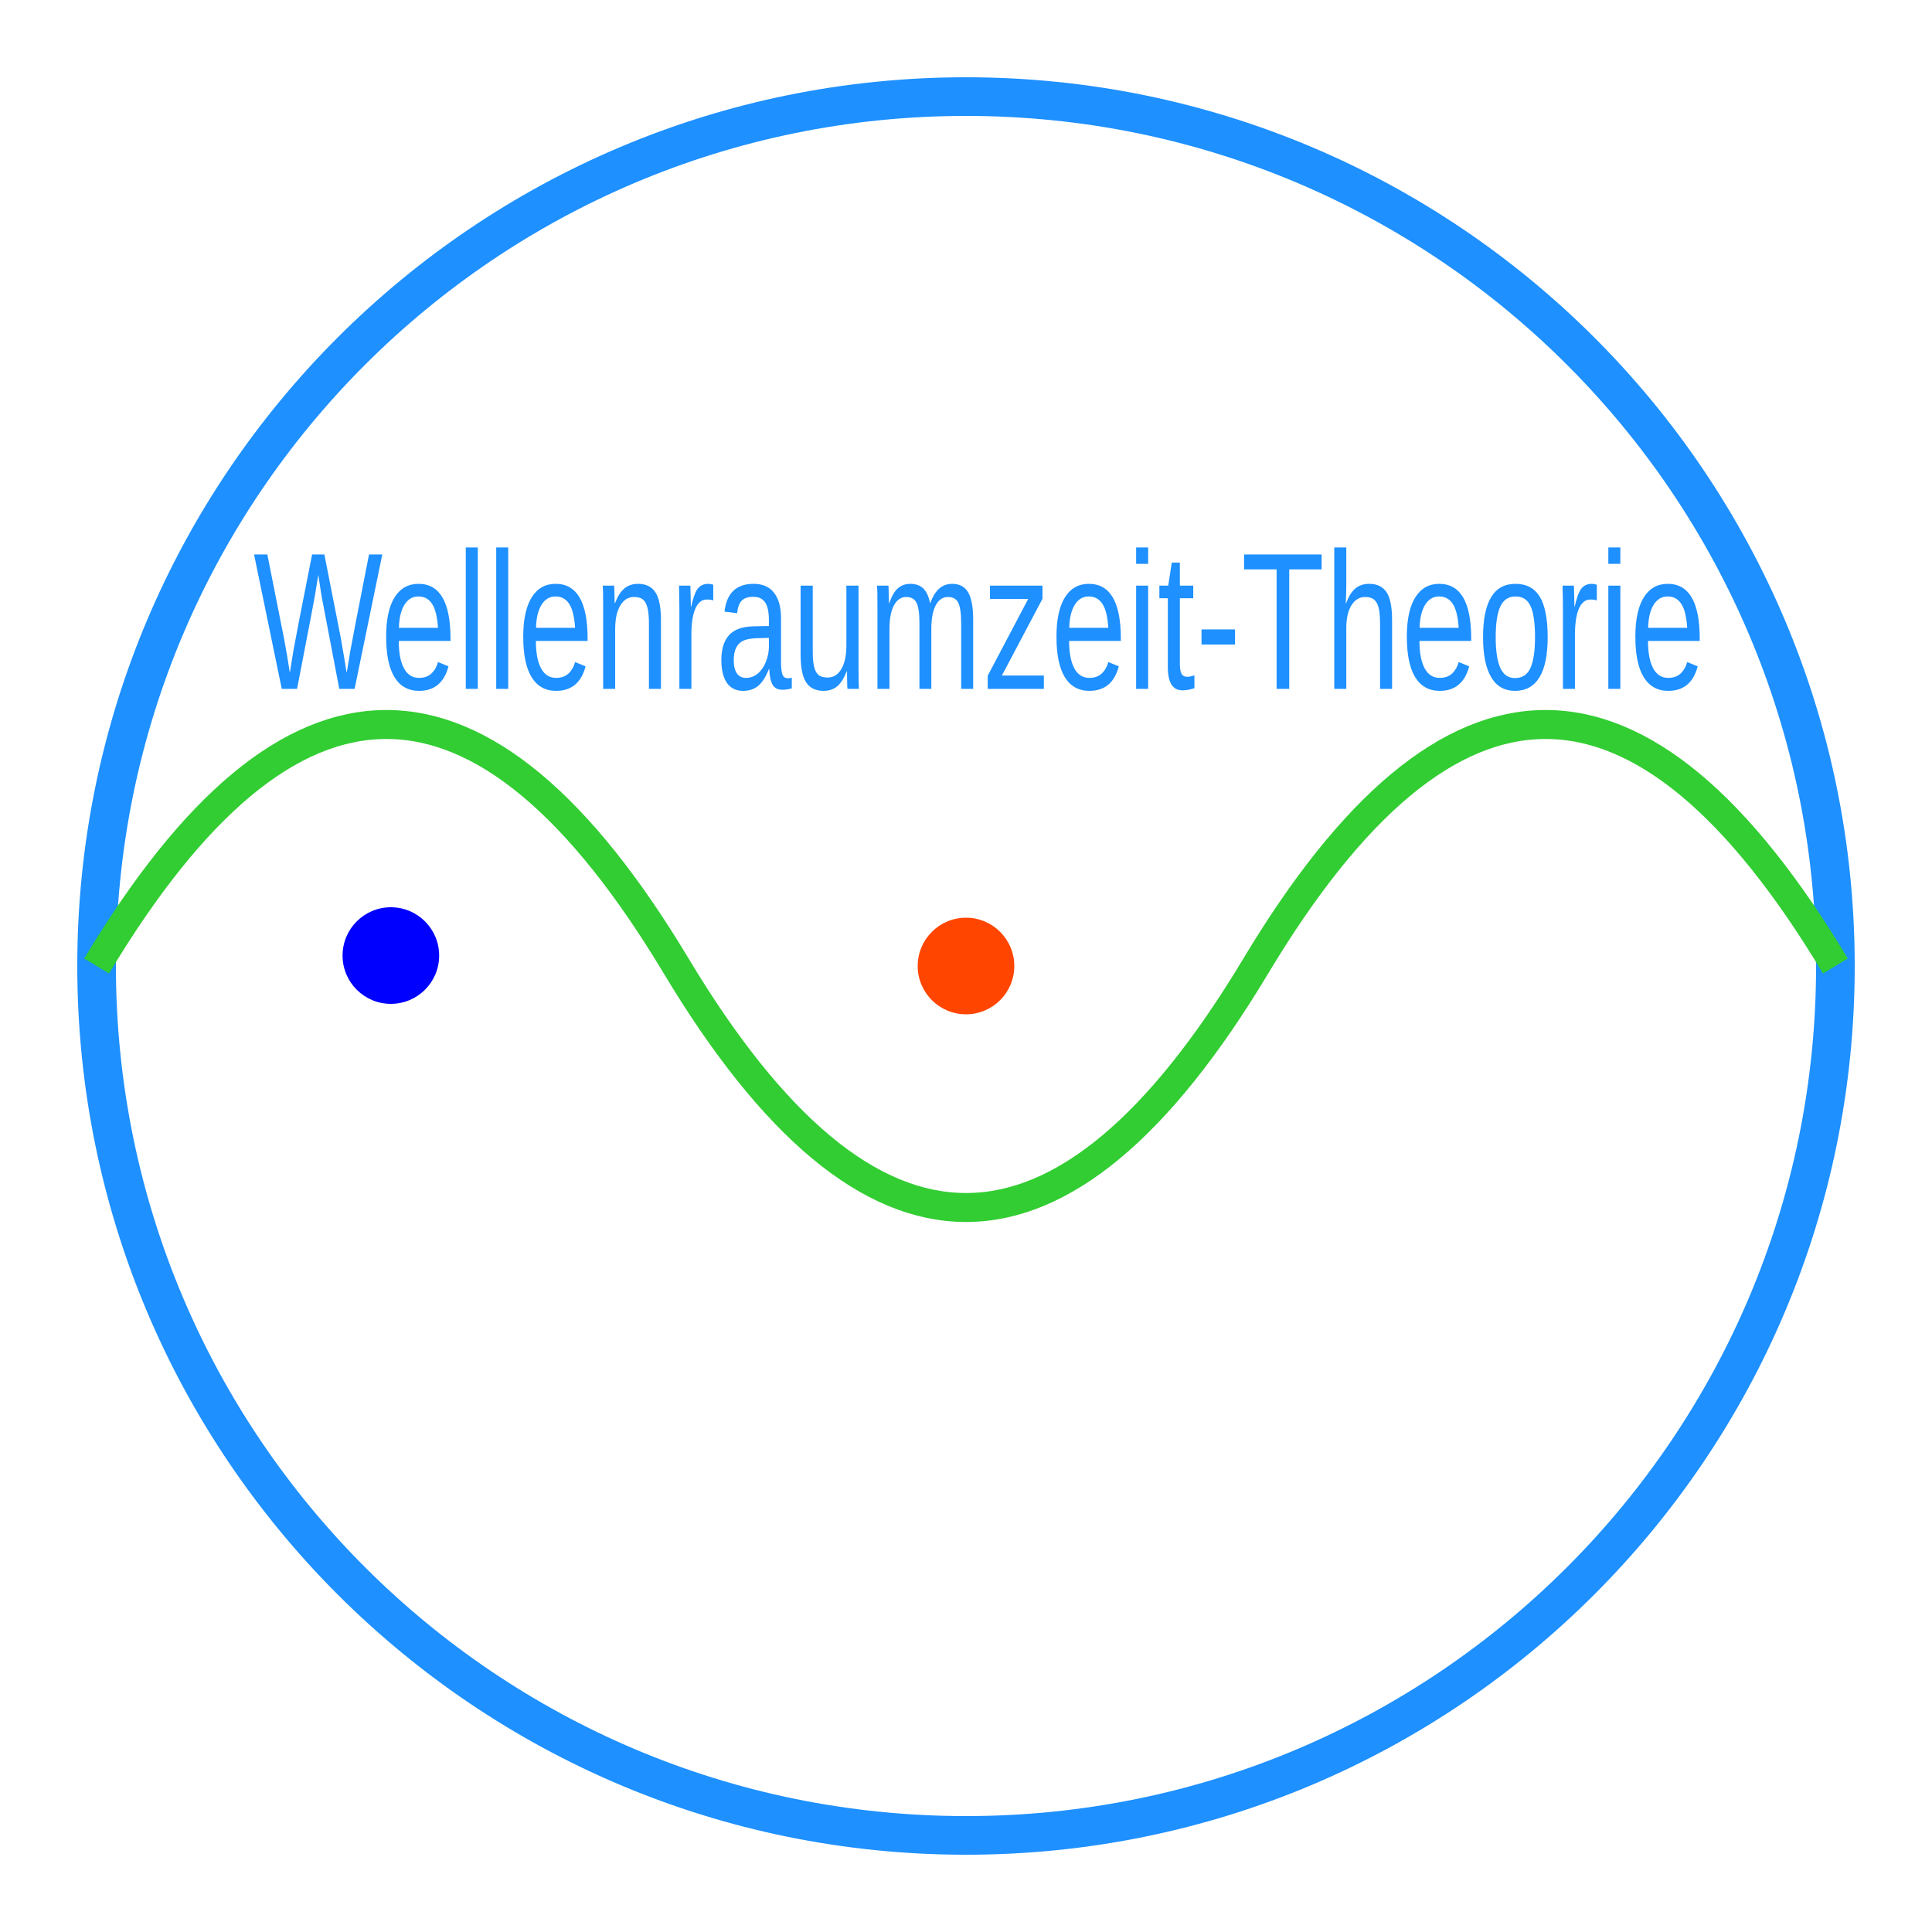
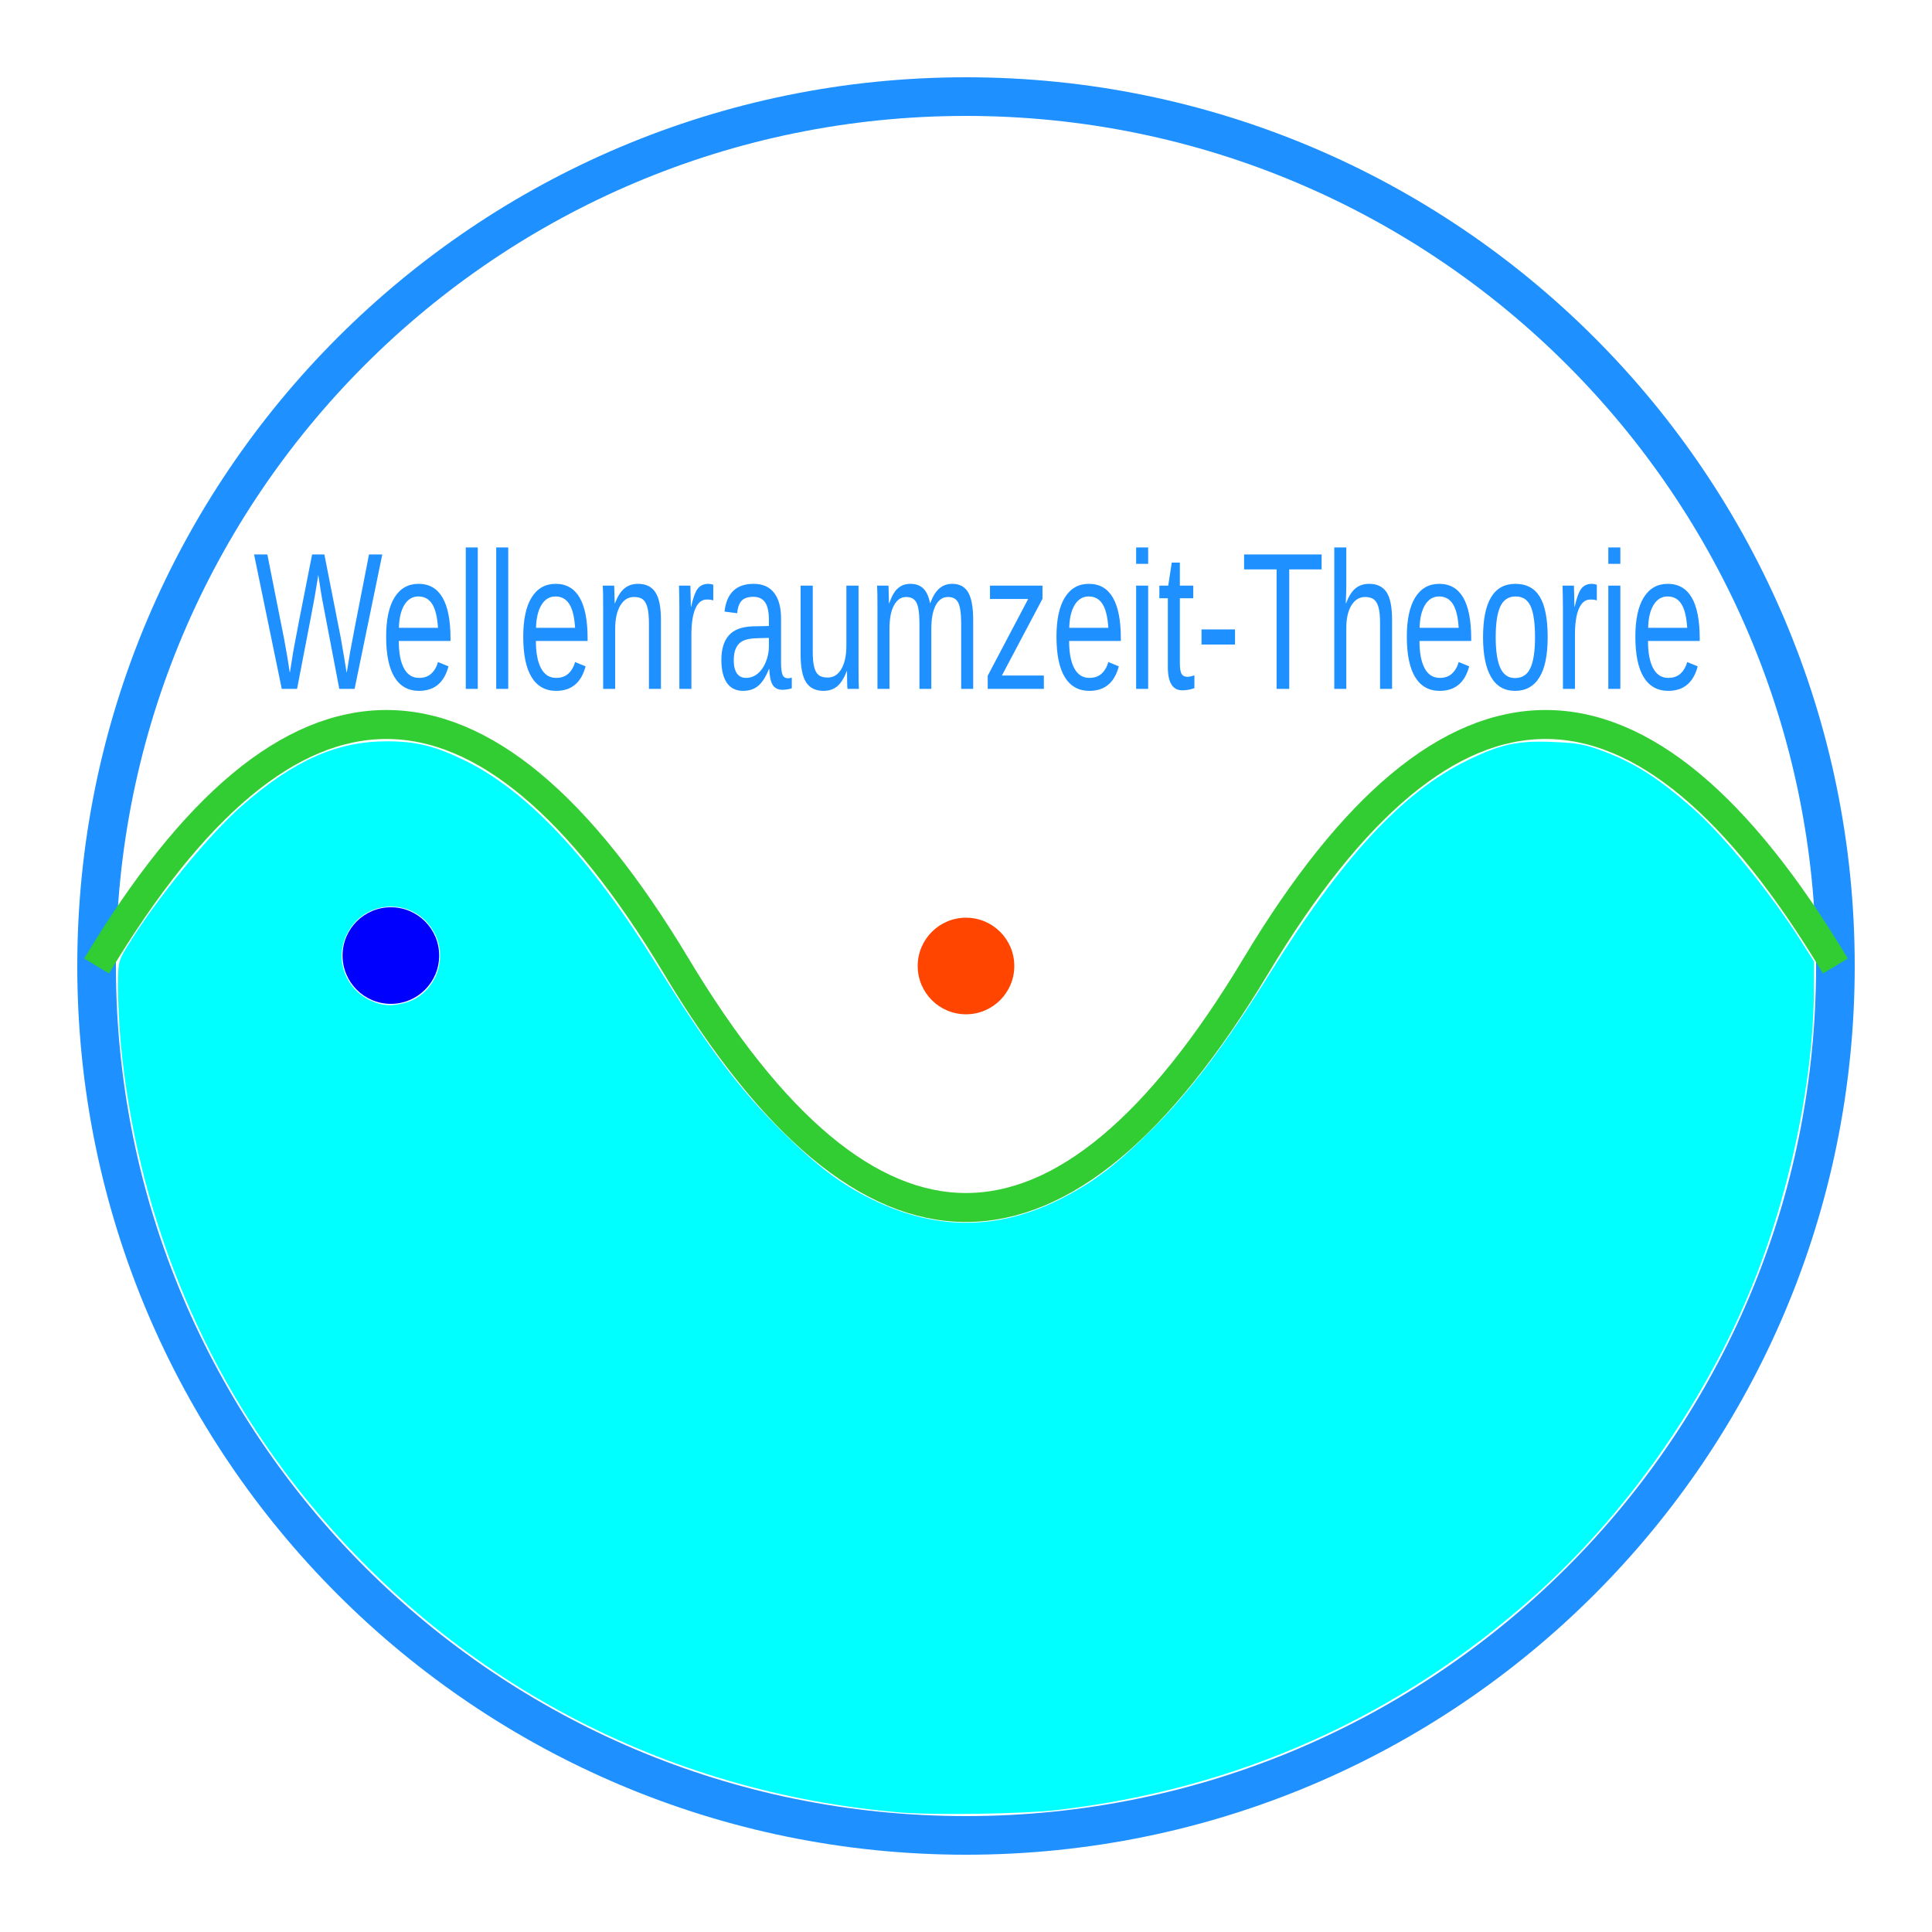
<svg xmlns="http://www.w3.org/2000/svg" width="200" height="200" version="1.1" id="svg10">
  <defs id="defs14" />
  <circle cx="100" cy="100" r="90" fill="none" stroke="#1e90ff" stroke-width="4" id="circle2" />
  <path d="M 10 100 Q 40 50, 70 100 T 130 100 T 190 100" stroke="#32cd32" stroke-width="3" fill="none" id="path4" />
  <circle cx="100" cy="100" r="5" fill="#ff4500" id="circle6" />
  <circle cx="40.462" cy="98.919" r="5" fill="#ff4500" id="circle6-5" style="fill:#0000ff" />
  <text x="31.315" y="59.741" font-family="Arial" font-size="16.936px" fill="#1e90ff" id="text8" transform="scale(0.8377543,1.193667)" style="stroke-width:1.058">Wellenraumzeit-Theorie</text>
+   <path style="fill:#00ffff;stroke-width:0.092;paint-order:stroke fill markers" d="M 93.298,187.636 C 68.713,185.592 46.748,173.934 31.33,154.745 20.669,141.476 14.1,125.138 12.491,107.884 c -0.148,-1.59 -0.27,-4.117 -0.27,-5.616 -2.15e-4,-2.668 0.02,-2.758 0.95,-4.29 2.904,-4.78 8.426,-11.552 11.89,-14.58 5.353,-4.68 9.799,-6.657 14.969,-6.657 3.043,0 4.997,0.478 8.064,1.972 6.489,3.161 13.046,10.135 19.844,21.106 5.315,8.577 8.511,12.829 12.981,17.272 3.371,3.35 5.759,5.204 8.647,6.713 7.031,3.675 13.822,3.698 20.708,0.069 3.207,-1.69 5.429,-3.416 9.061,-7.041 3.869,-3.86 7.571,-8.766 12.092,-16.022 7.527,-12.08 13.791,-18.839 20.478,-22.097 3.452,-1.682 5.159,-2.051 8.804,-1.907 2.546,0.101 3.364,0.248 5.193,0.93 3.316,1.237 5.73,2.774 9.353,5.956 3.182,2.795 7.998,8.702 11.173,13.703 l 1.35,2.127 -7.9e-4,2.735 c -0.003,9.736 -2.656,22.077 -6.887,32.039 -4.933,11.615 -12.846,22.707 -22.059,30.921 -14.072,12.547 -30.736,20.01 -49.502,22.169 -3.372,0.388 -12.626,0.531 -16.032,0.248 z m -51.322,-83.836 c 2.874,-0.798 4.399,-4.192 3.125,-6.953 -1.846,-4 -7.41,-4 -9.256,0 -1.186,2.57 -0.075,5.53 2.526,6.731 1.196,0.552 2.197,0.614 3.606,0.222 z" id="path974" />
</svg>
